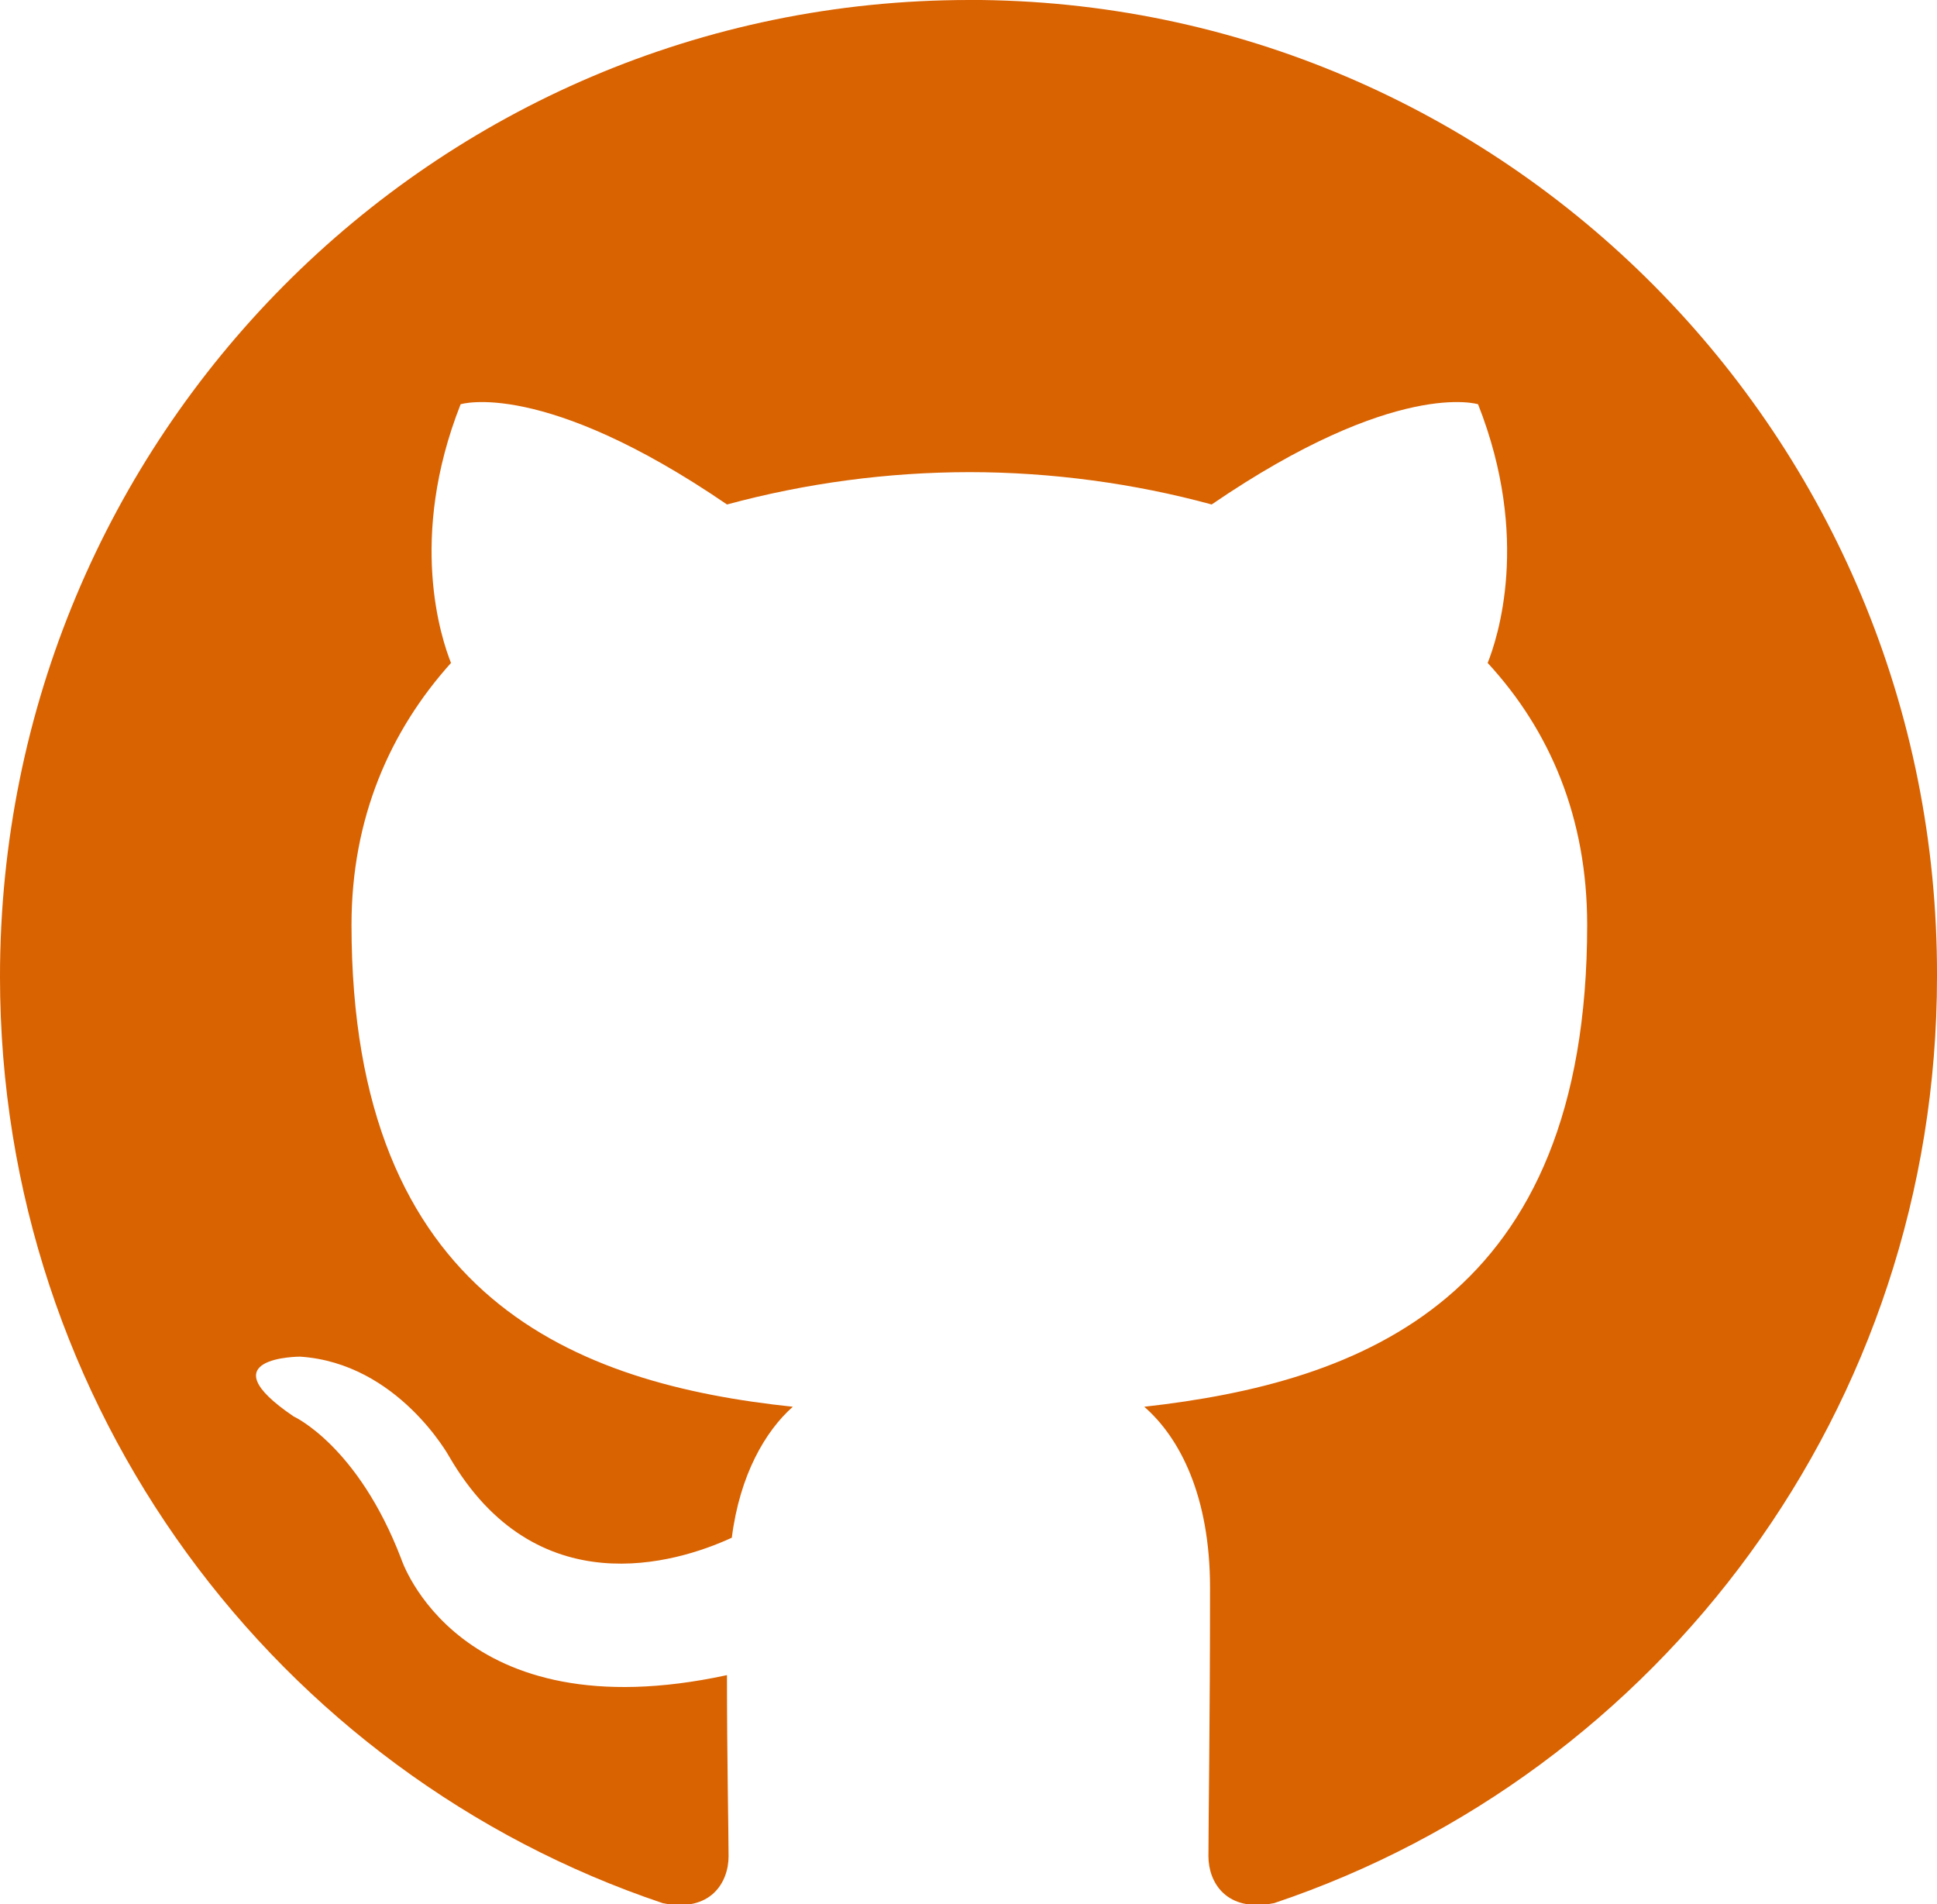
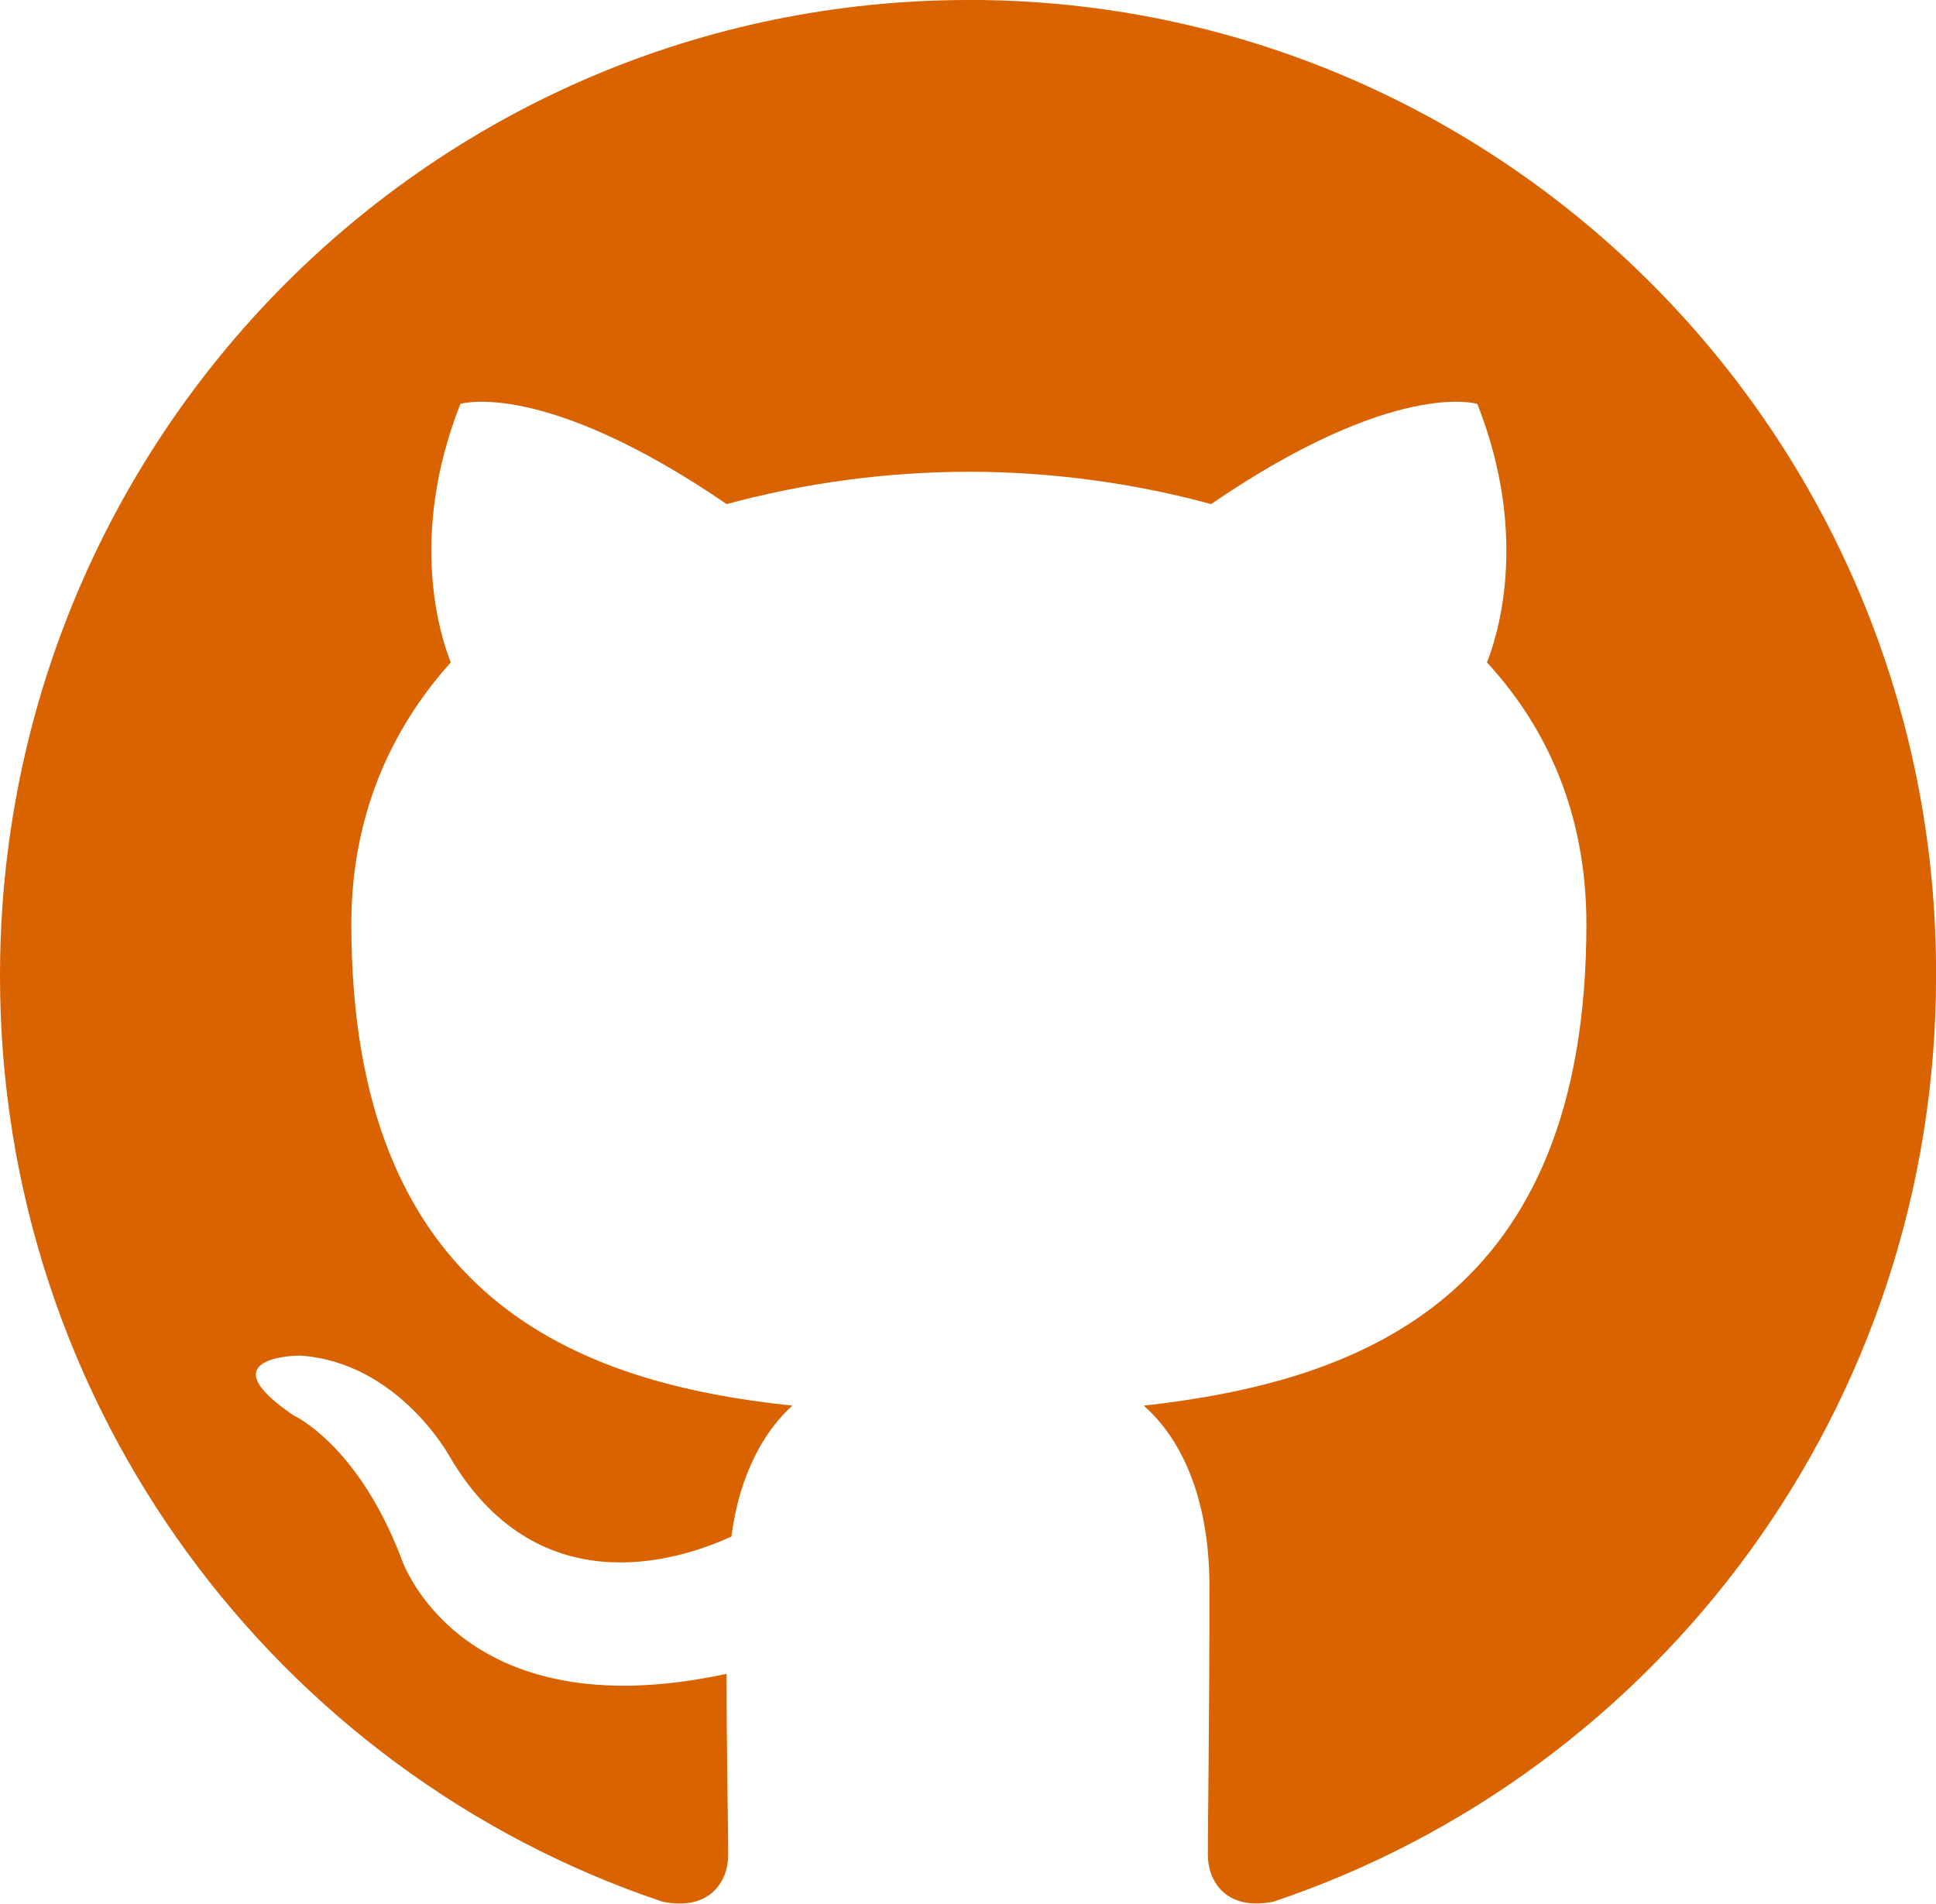
- <svg xmlns="http://www.w3.org/2000/svg" version="1.1">
-   <path d="m15.013 0c-8.302 0-15.013 6.76-15.013 15.124 0 6.685 4.3 12.344 10.265 14.347 0.746 0.151 1.019-0.325 1.019-0.726 0-0.351-0.025-1.552-0.025-2.805-4.176 0.902-5.046-1.803-5.046-1.803-0.671-1.753-1.665-2.203-1.665-2.203-1.367-0.926 0.1-0.926 0.1-0.926 1.516 0.1 2.312 1.552 2.312 1.552 1.342 2.304 3.504 1.653 4.374 1.252 0.124-0.977 0.522-1.653 0.945-2.028-3.331-0.351-6.835-1.653-6.835-7.462 0-1.653 0.596-3.005 1.541-4.056-0.149-0.376-0.671-1.928 0.149-4.006 0 0 1.268-0.401 4.126 1.552a14.434 14.434 0 0 1 3.753-0.501c1.268 0 2.56 0.175 3.753 0.501 2.858-1.953 4.126-1.552 4.126-1.552 0.82 2.078 0.298 3.631 0.149 4.006 0.97 1.052 1.541 2.404 1.541 4.056 0 5.809-3.504 7.086-6.86 7.462 0.547 0.476 1.019 1.377 1.019 2.804 0 2.028-0.025 3.656-0.025 4.156 0 0.401 0.273 0.877 1.019 0.726 5.965-2.003 10.265-7.662 10.265-14.347 0.025-8.363-6.711-15.124-14.987-15.124z" clip-rule="evenodd" fill="#d96201" fill-rule="evenodd" stroke-width=".307" />
+ <svg xmlns="http://www.w3.org/2000/svg" version="1.1" id="svg664" width="29.999" height="29.5">
+   <defs id="defs668" />
+   <path d="M 15.013,0 C 6.711,0 0,6.76 0,15.124 c 0,6.685 4.3,12.344 10.265,14.347 0.746,0.151 1.019,-0.325 1.019,-0.726 0,-0.351 -0.025,-1.552 -0.025,-2.805 -4.176,0.902 -5.046,-1.803 -5.046,-1.803 -0.671,-1.753 -1.665,-2.203 -1.665,-2.203 -1.367,-0.926 0.1,-0.926 0.1,-0.926 1.516,0.1 2.312,1.552 2.312,1.552 1.342,2.304 3.504,1.653 4.374,1.252 0.124,-0.977 0.522,-1.653 0.945,-2.028 -3.331,-0.351 -6.835,-1.653 -6.835,-7.462 0,-1.653 0.596,-3.005 1.541,-4.056 -0.149,-0.376 -0.671,-1.928 0.149,-4.006 0,0 1.268,-0.401 4.126,1.552 a 14.434,14.434 0 0 1 3.753,-0.501 c 1.268,0 2.56,0.175 3.753,0.501 2.858,-1.953 4.126,-1.552 4.126,-1.552 0.82,2.078 0.298,3.631 0.149,4.006 0.97,1.052 1.541,2.404 1.541,4.056 0,5.809 -3.504,7.086 -6.86,7.462 0.547,0.476 1.019,1.377 1.019,2.804 0,2.028 -0.025,3.656 -0.025,4.156 0,0.401 0.273,0.877 1.019,0.726 5.965,-2.003 10.265,-7.662 10.265,-14.347 0.025,-8.363 -6.711,-15.124 -14.987,-15.124 z" clip-rule="evenodd" fill="#d96201" fill-rule="evenodd" stroke-width="0.307" id="path662" />
</svg>
